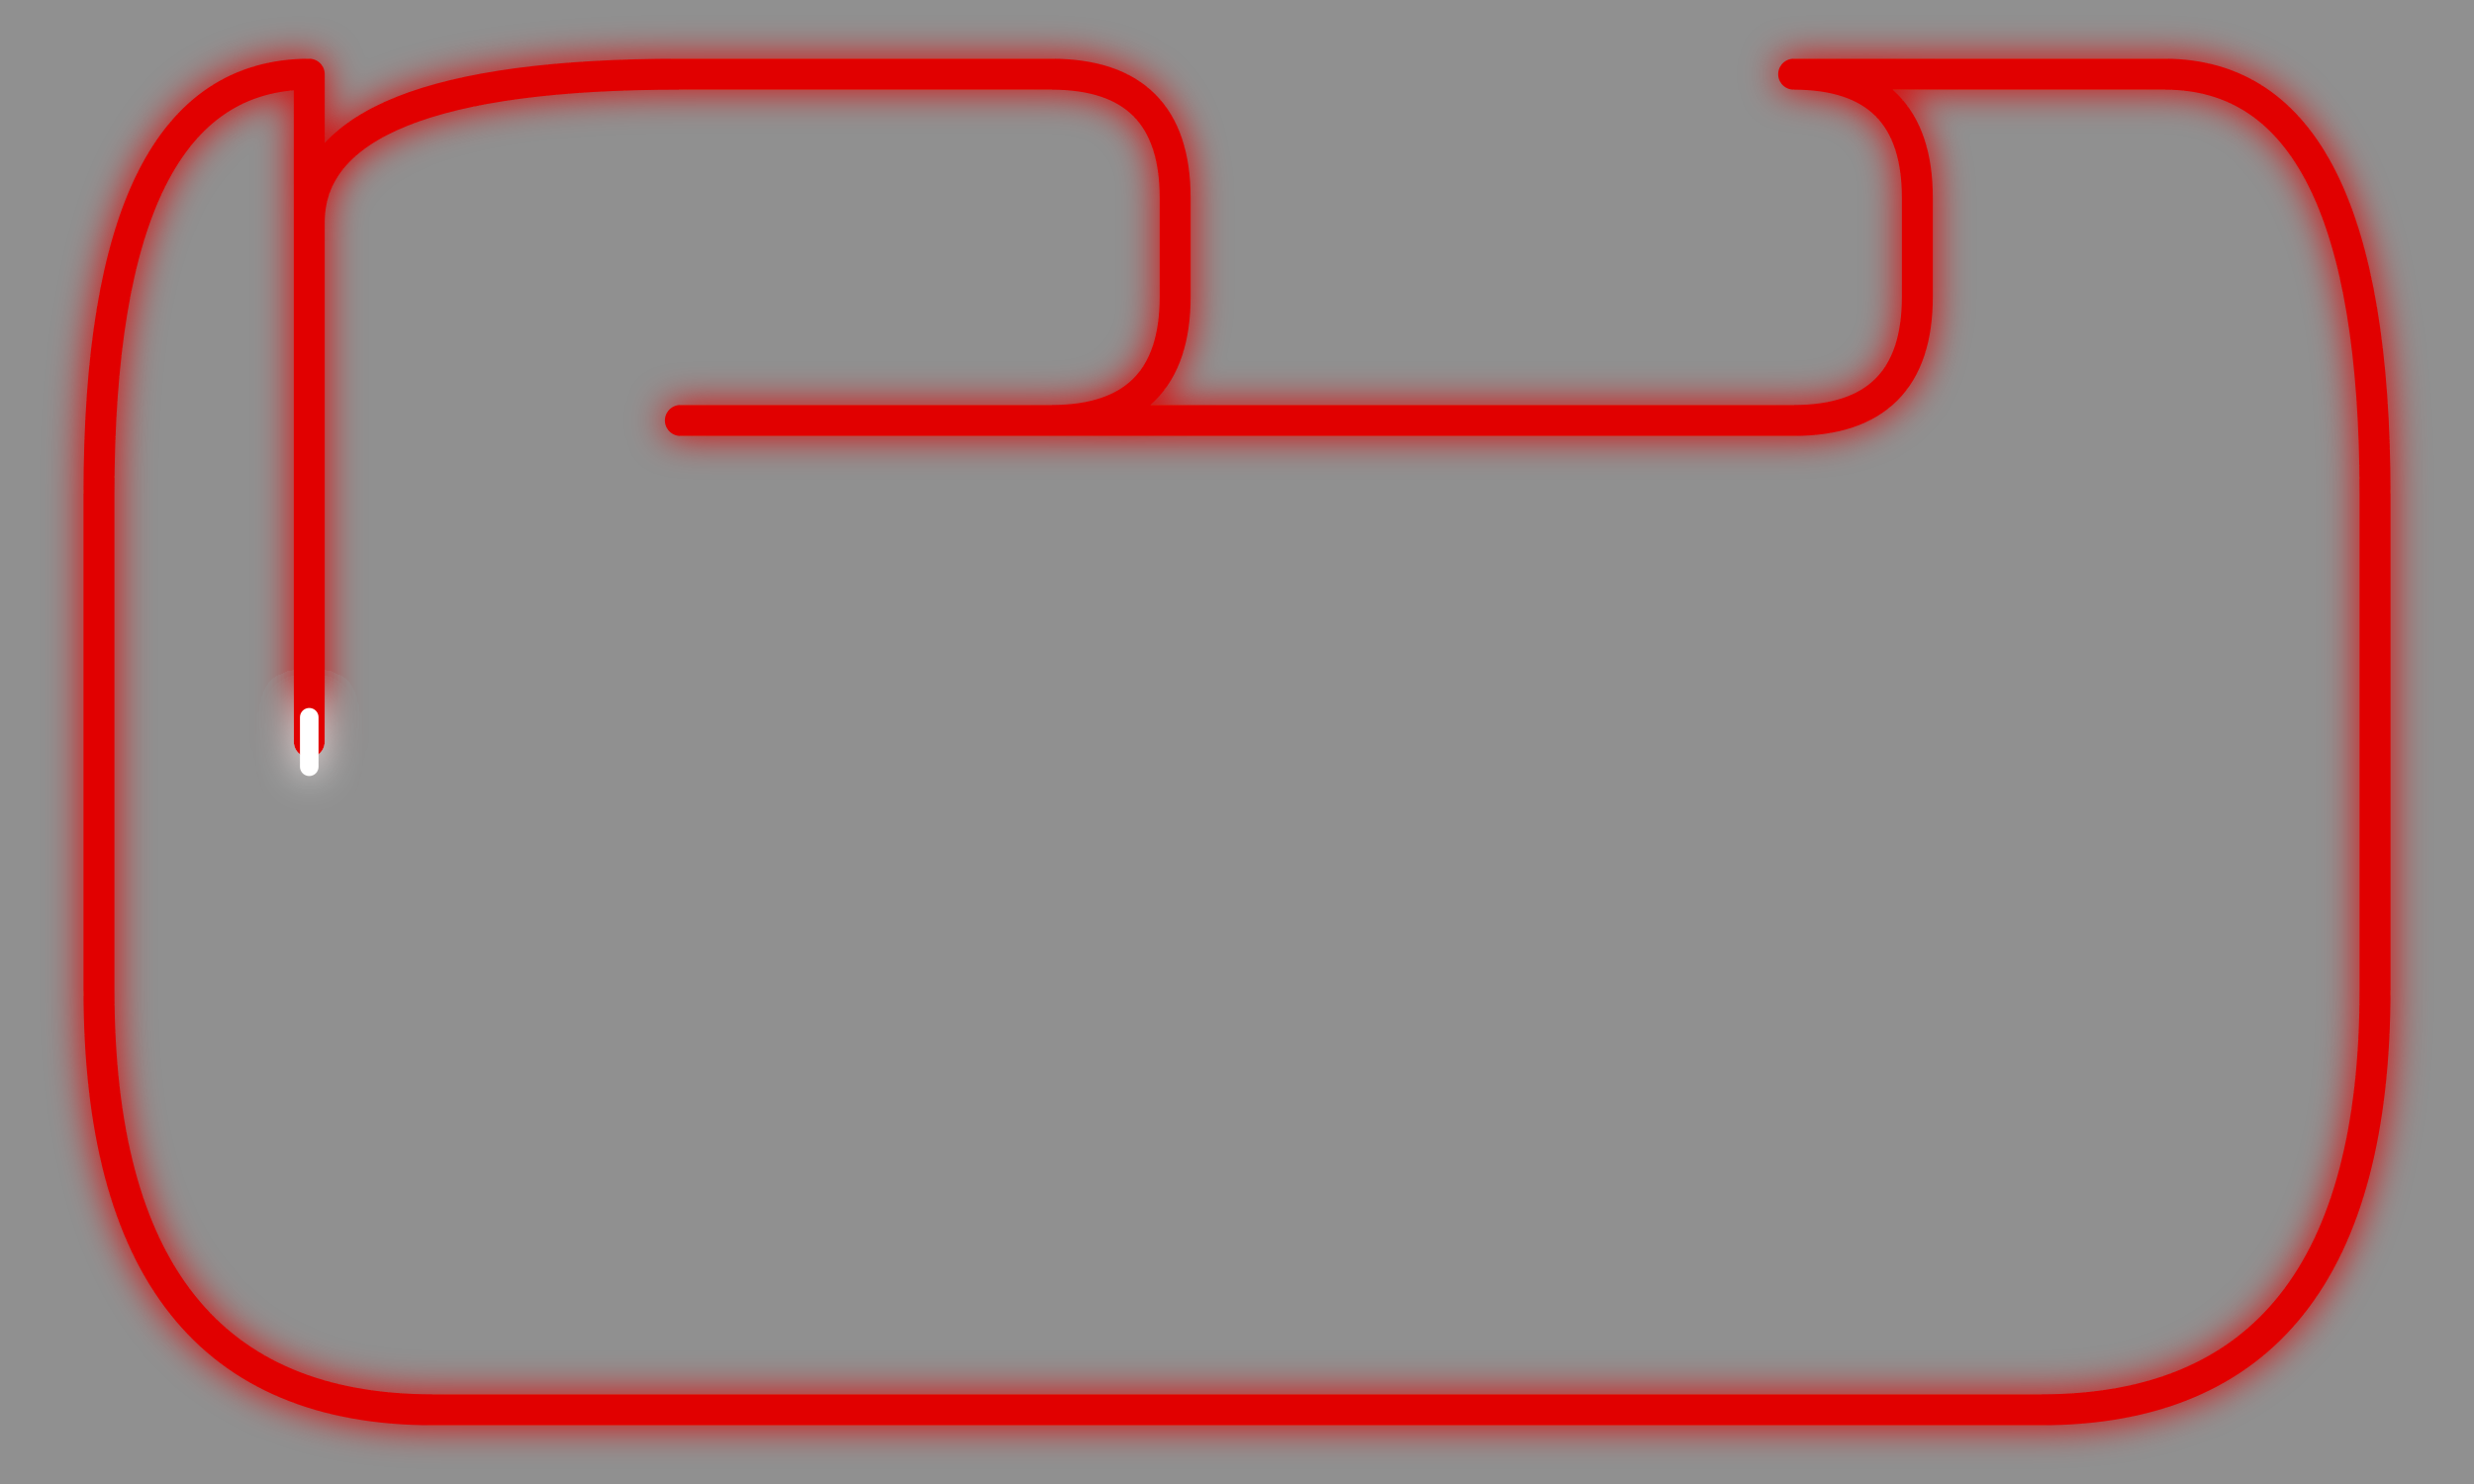
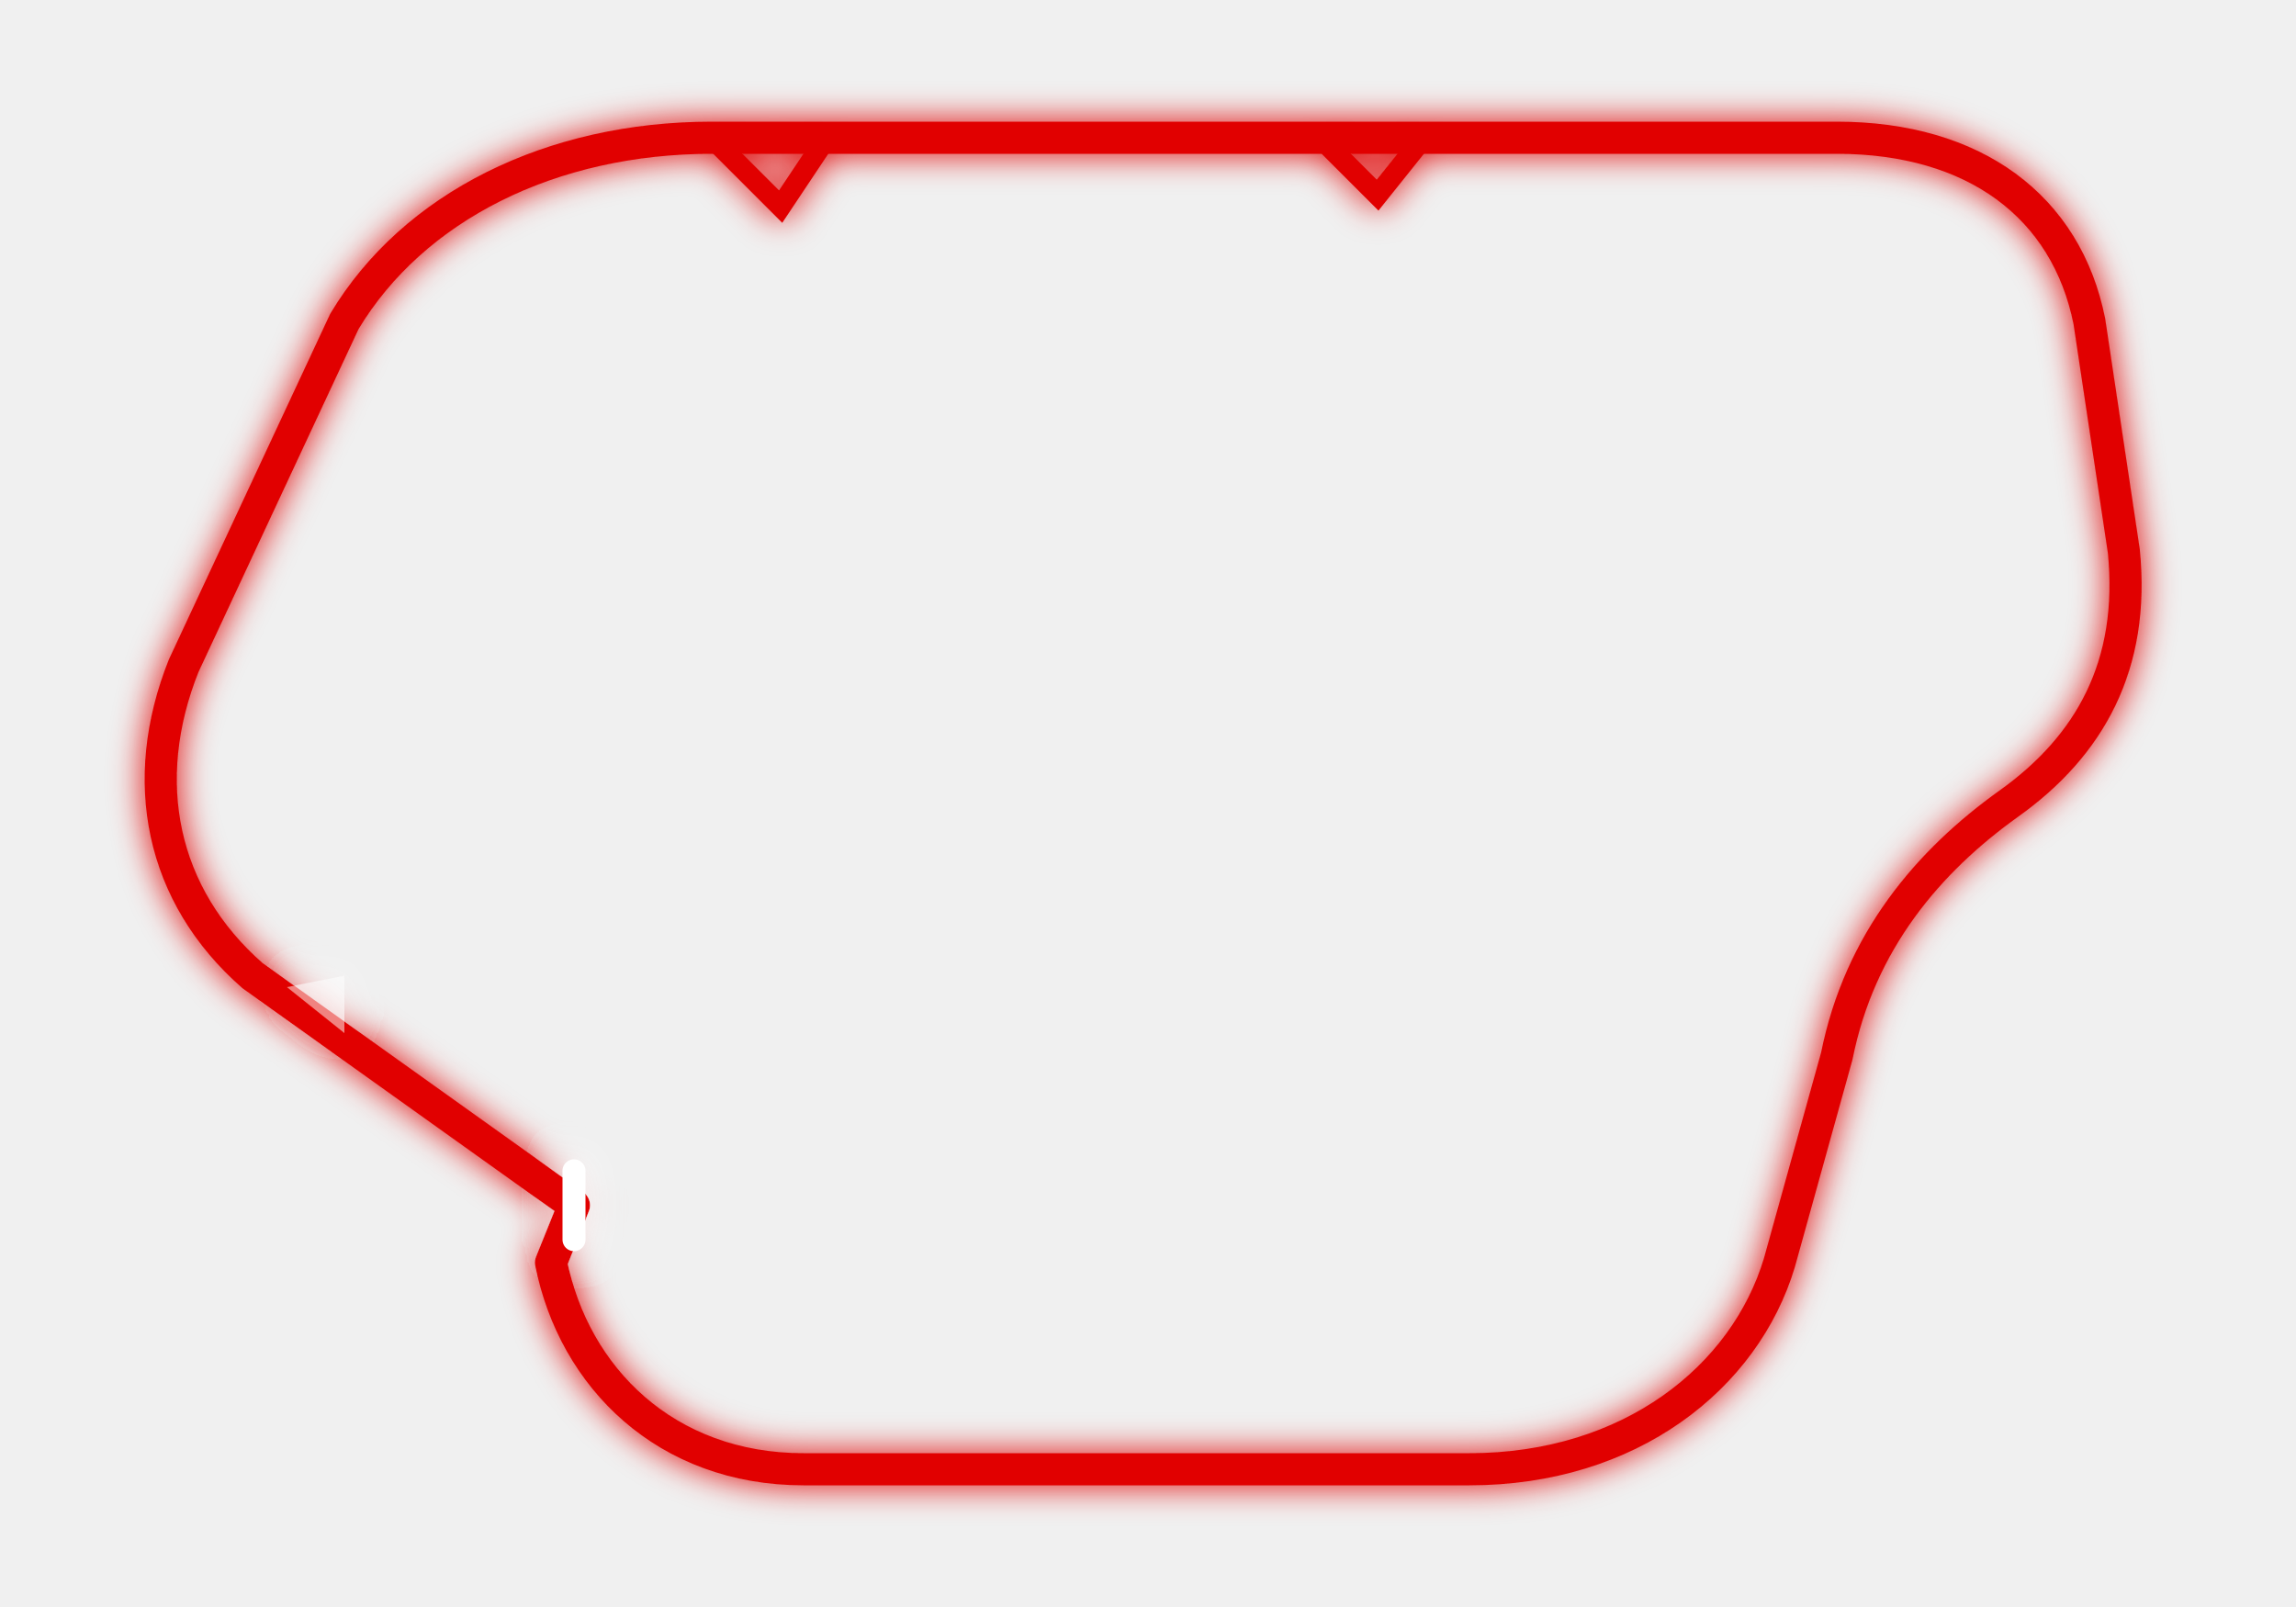
- <svg xmlns="http://www.w3.org/2000/svg" viewBox="0 0 200 120">
+ <svg xmlns="http://www.w3.org/2000/svg" viewBox="0 0 200 140">
  <defs>
-     <filter id="glow-italy" x="-20%" y="-20%" width="140%" height="140%">
-       <feGaussianBlur stdDeviation="1.5" result="blur" />
+     <filter id="gl" x="-20%" y="-20%" width="140%" height="140%">
+       <feGaussianBlur stdDeviation="1.5" result="b" />
      <feMerge>
-         <feMergeNode in="blur" />
+         <feMergeNode in="b" />
        <feMergeNode in="SourceGraphic" />
      </feMerge>
    </filter>
  </defs>
-   <rect width="200" height="120" fill="rgba(0,0,0,0.4)" />
-   <g filter="url(#glow-italy)">
-     <path d="M 25 60              L 25 18              Q 25 6 55 6              L 85 6              Q 95 6 95 16              L 95 24              Q 95 34 85 34              L 55 34              L 145 34              Q 155 34 155 24              L 155 16              Q 155 6 145 6              L 175 6              Q 192 6 192 40              L 192 80              Q 192 114 165 114              L 35 114              Q 8 114 8 80              L 8 40              Q 8 6 25 6              Z" fill="none" stroke="#E10600" stroke-width="2.5" stroke-linejoin="round" stroke-linecap="round" />
-     <line x1="25" y1="58" x2="25" y2="62" stroke="#fff" stroke-width="1.5" stroke-linecap="round" />
+   <g filter="url(#gl)">
+     <path d="M 50 105 L 22 85 C 14 78 12 68 16 58 L 30 28 C 36 18 48 12 62 12 L 160 12 C 172 12 180 18 182 28 L 185 48 C 186 58 182 65 175 70 C 168 75 162 82 160 92 L 155 110 C 152 120 142 128 128 128 L 70 128 C 58 128 50 120 48 110 L 50 105 Z" fill="none" stroke="#E10600" stroke-width="2.8" stroke-linejoin="round" stroke-linecap="round" />
+     <path d="M 62 12 L 68 18 L 72 12" fill="none" stroke="#E10600" stroke-width="1.8" stroke-linecap="round" />
+     <path d="M 115 12 L 120 17 L 124 12" fill="none" stroke="#E10600" stroke-width="1.8" stroke-linecap="round" />
+     <line x1="50" y1="102" x2="50" y2="108" stroke="#fff" stroke-width="2" stroke-linecap="round" />
+     <polygon points="30,90 25,86 30,85" fill="#fff" opacity=".5" />
  </g>
</svg>
